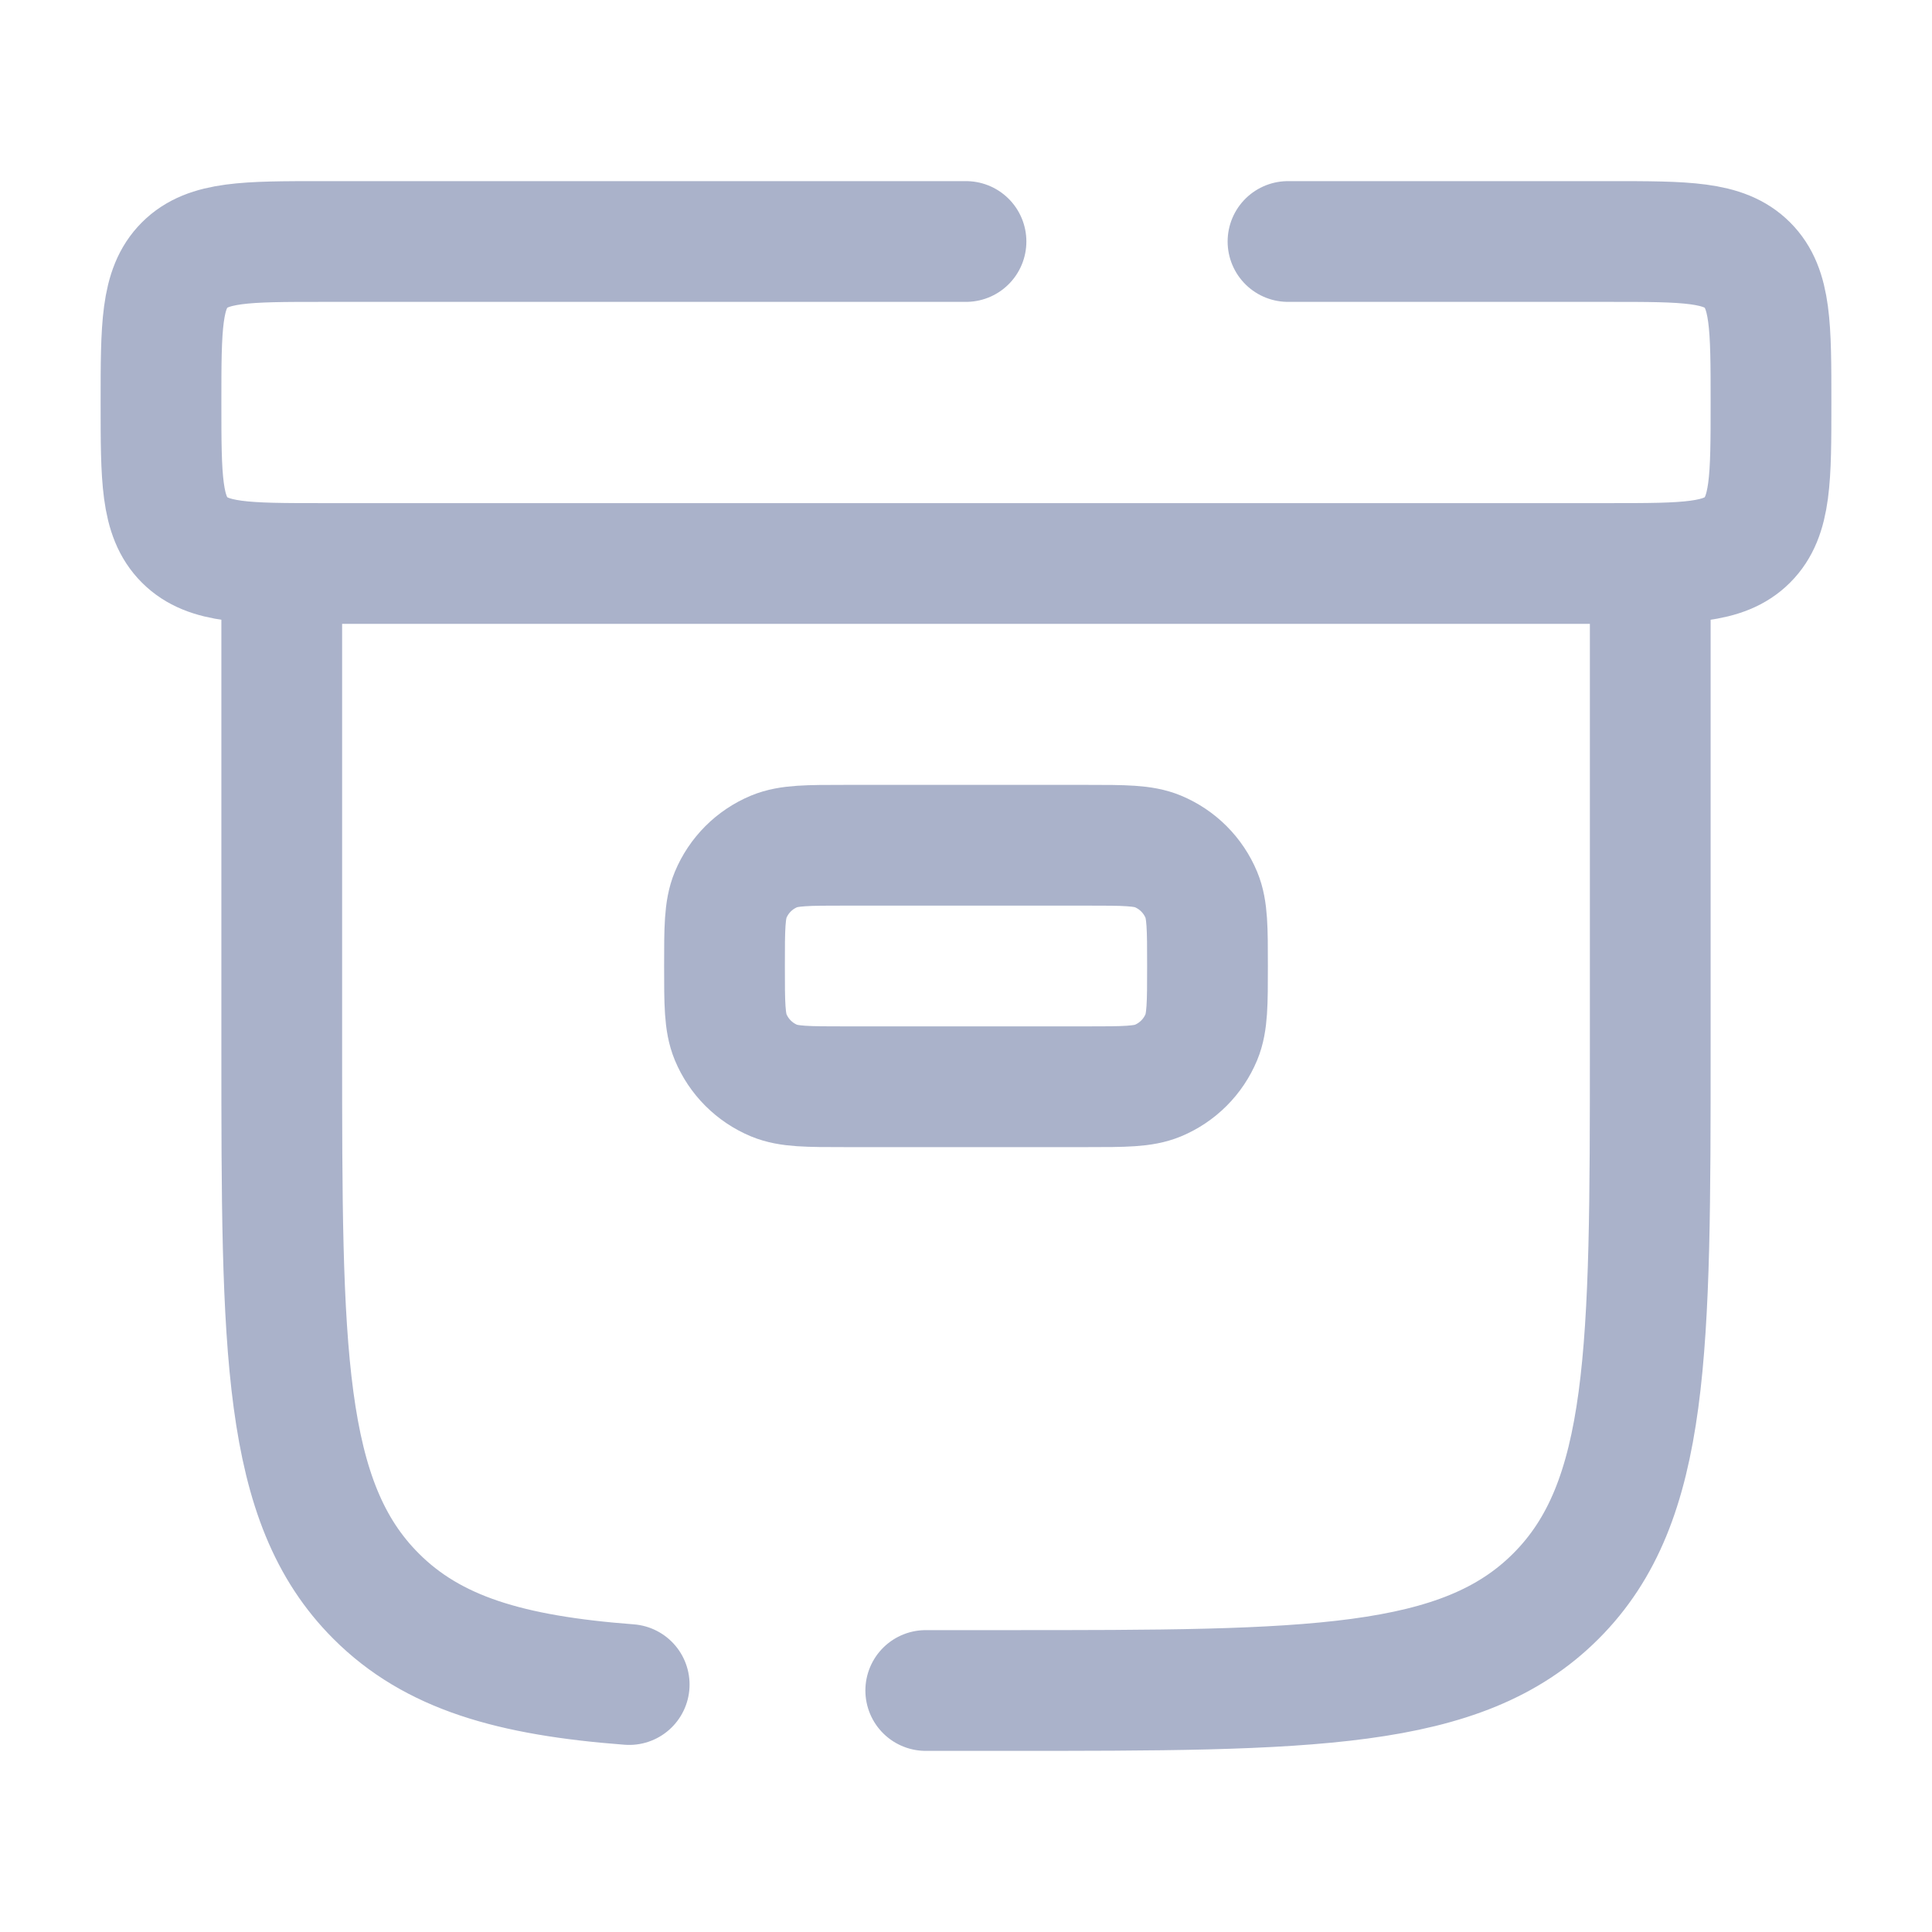
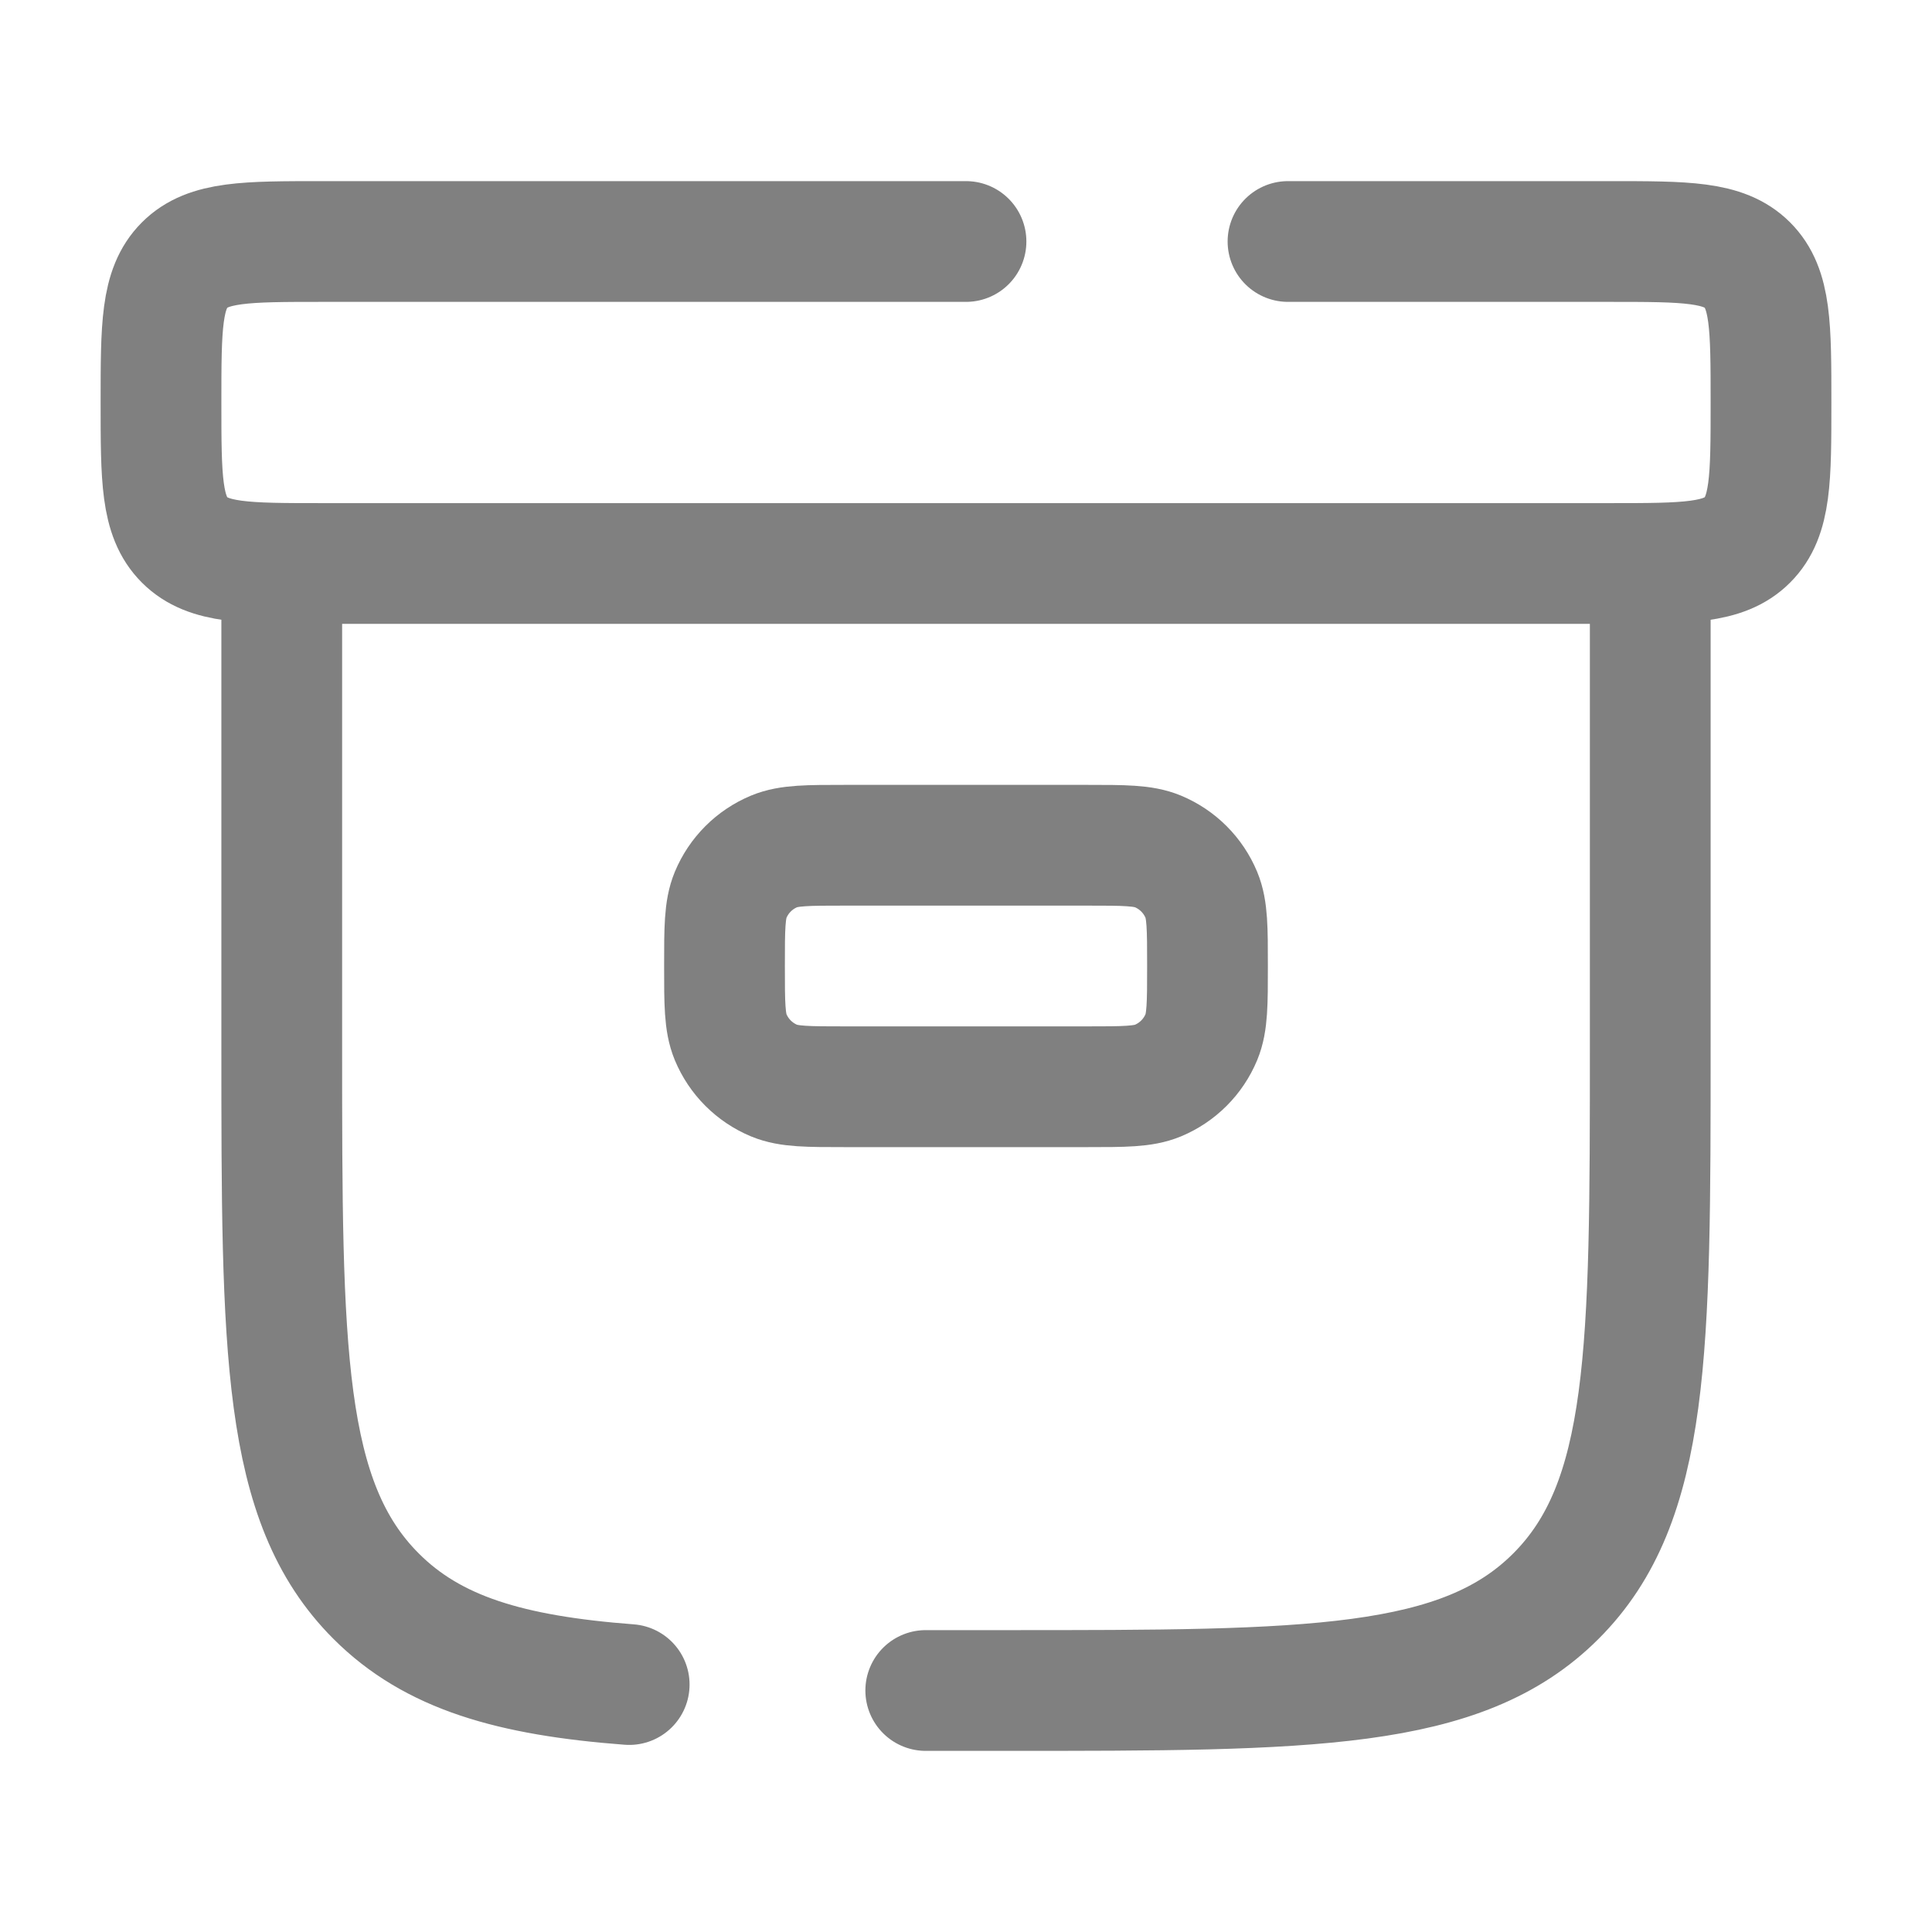
- <svg xmlns="http://www.w3.org/2000/svg" viewBox="0 0 24 24" fill="none" stroke="#e4d8d8">
+ <svg xmlns="http://www.w3.org/2000/svg" viewBox="0 0 24 24" fill="none">
  <g id="SVGRepo_bgCarrier" stroke-width="0" />
  <g id="SVGRepo_tracerCarrier" stroke-linecap="round" stroke-linejoin="round" />
  <g id="SVGRepo_iconCarrier">
-     <path d="M9 12C9 11.534 9 11.301 9.076 11.117C9.178 10.872 9.372 10.678 9.617 10.576C9.801 10.5 10.034 10.5 10.5 10.5H13.5C13.966 10.5 14.199 10.5 14.383 10.576C14.628 10.678 14.822 10.872 14.924 11.117C15 11.301 15 11.534 15 12C15 12.466 15 12.699 14.924 12.883C14.822 13.128 14.628 13.322 14.383 13.424C14.199 13.5 13.966 13.5 13.5 13.5H10.5C10.034 13.5 9.801 13.5 9.617 13.424C9.372 13.322 9.178 13.128 9.076 12.883C9 12.699 9 12.466 9 12Z" stroke="#aab2ca" stroke-width="1.5" />
-     <path d="M20.5 7V13C20.5 16.771 20.5 18.657 19.328 19.828C18.157 21 16.271 21 12.5 21H11.5M3.5 7V13C3.5 16.771 3.5 18.657 4.672 19.828C5.376 20.533 6.34 20.814 7.816 20.926" stroke="#aab2ca" stroke-width="1.5" stroke-linecap="round" />
-     <path d="M12 3H4C3.057 3 2.586 3 2.293 3.293C2 3.586 2 4.057 2 5C2 5.943 2 6.414 2.293 6.707C2.586 7 3.057 7 4 7H20C20.943 7 21.414 7 21.707 6.707C22 6.414 22 5.943 22 5C22 4.057 22 3.586 21.707 3.293C21.414 3 20.943 3 20 3H16" stroke="#aab2ca" stroke-width="1.5" stroke-linecap="round" />
+     <path d="M9 12C9 11.534 9 11.301 9.076 11.117C9.178 10.872 9.372 10.678 9.617 10.576C9.801 10.5 10.034 10.5 10.5 10.5H13.5C13.966 10.5 14.199 10.5 14.383 10.576C14.628 10.678 14.822 10.872 14.924 11.117C15 11.301 15 11.534 15 12C15 12.466 15 12.699 14.924 12.883C14.822 13.128 14.628 13.322 14.383 13.424C14.199 13.5 13.966 13.5 13.5 13.5H10.5C10.034 13.5 9.801 13.5 9.617 13.424C9.372 13.322 9.178 13.128 9.076 12.883C9 12.699 9 12.466 9 12Z" stroke="#808080" stroke-width="1.5" />
+     <path d="M20.5 7V13C20.5 16.771 20.5 18.657 19.328 19.828C18.157 21 16.271 21 12.5 21H11.5M3.5 7V13C3.5 16.771 3.5 18.657 4.672 19.828C5.376 20.533 6.34 20.814 7.816 20.926" stroke="#808080" stroke-width="1.5" stroke-linecap="round" />
+     <path d="M12 3H4C3.057 3 2.586 3 2.293 3.293C2 3.586 2 4.057 2 5C2 5.943 2 6.414 2.293 6.707C2.586 7 3.057 7 4 7H20C20.943 7 21.414 7 21.707 6.707C22 6.414 22 5.943 22 5C22 4.057 22 3.586 21.707 3.293C21.414 3 20.943 3 20 3H16" stroke="#808080" stroke-width="1.5" stroke-linecap="round" />
  </g>
</svg>
